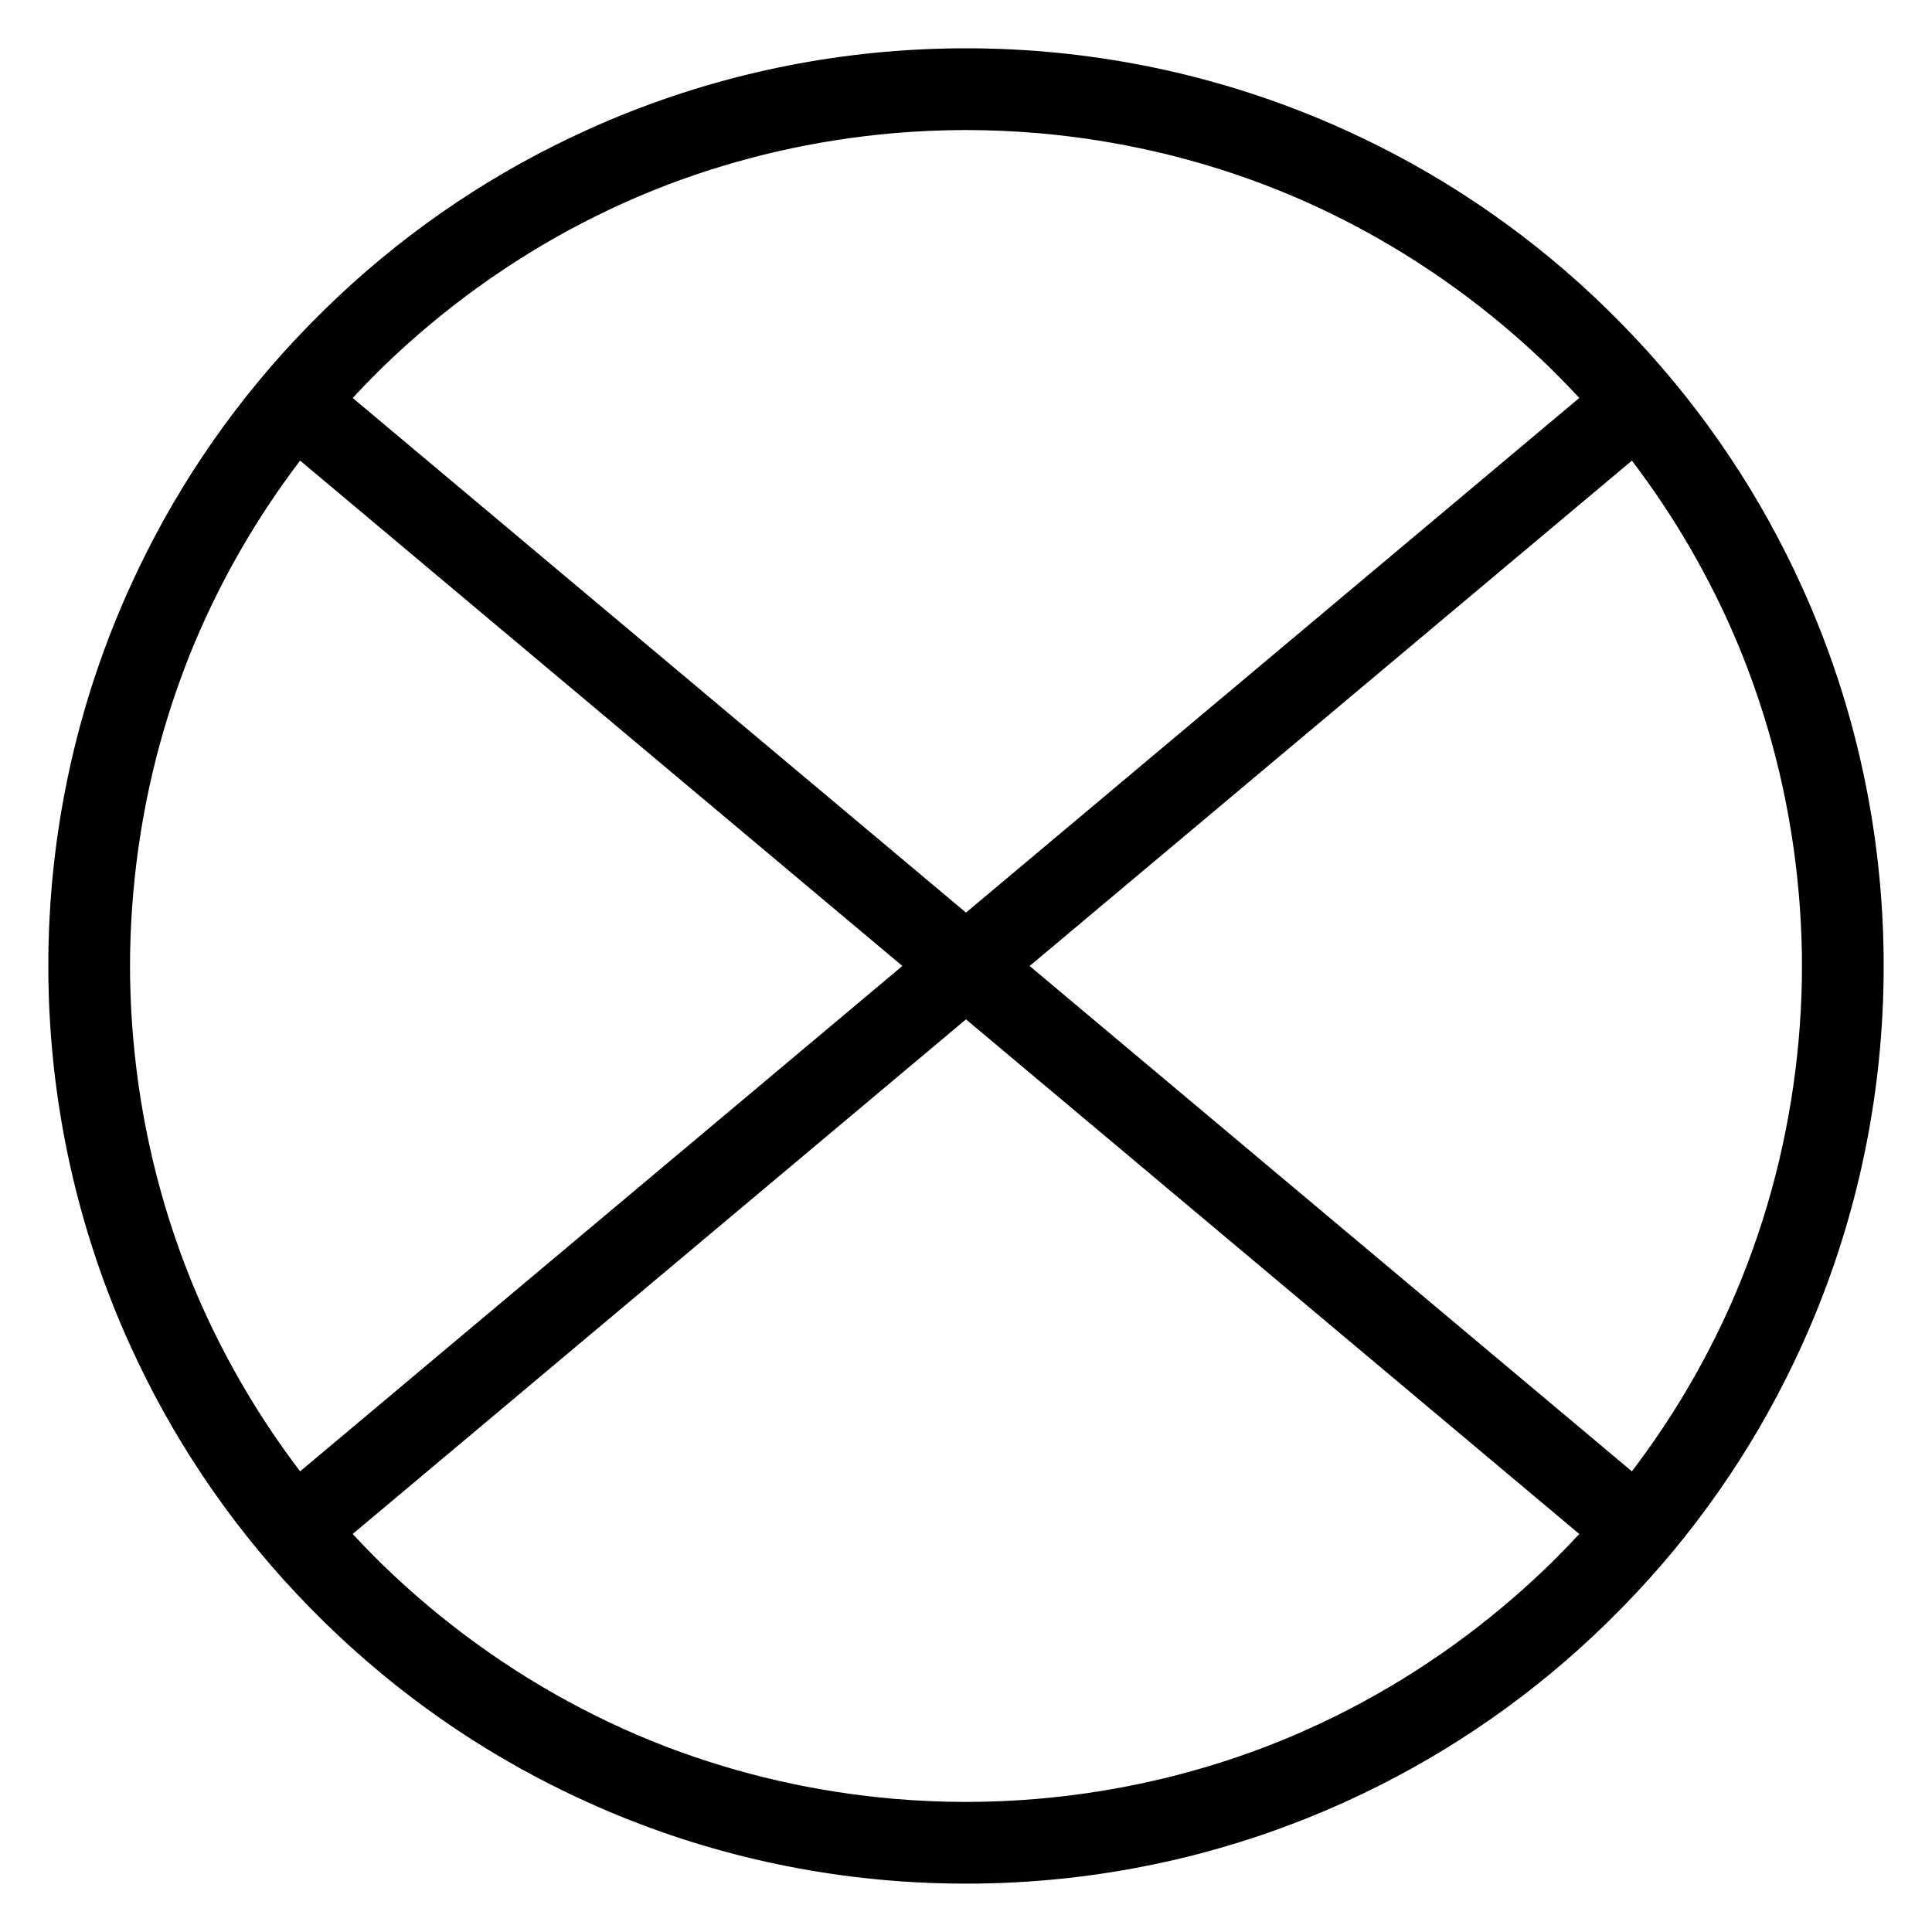
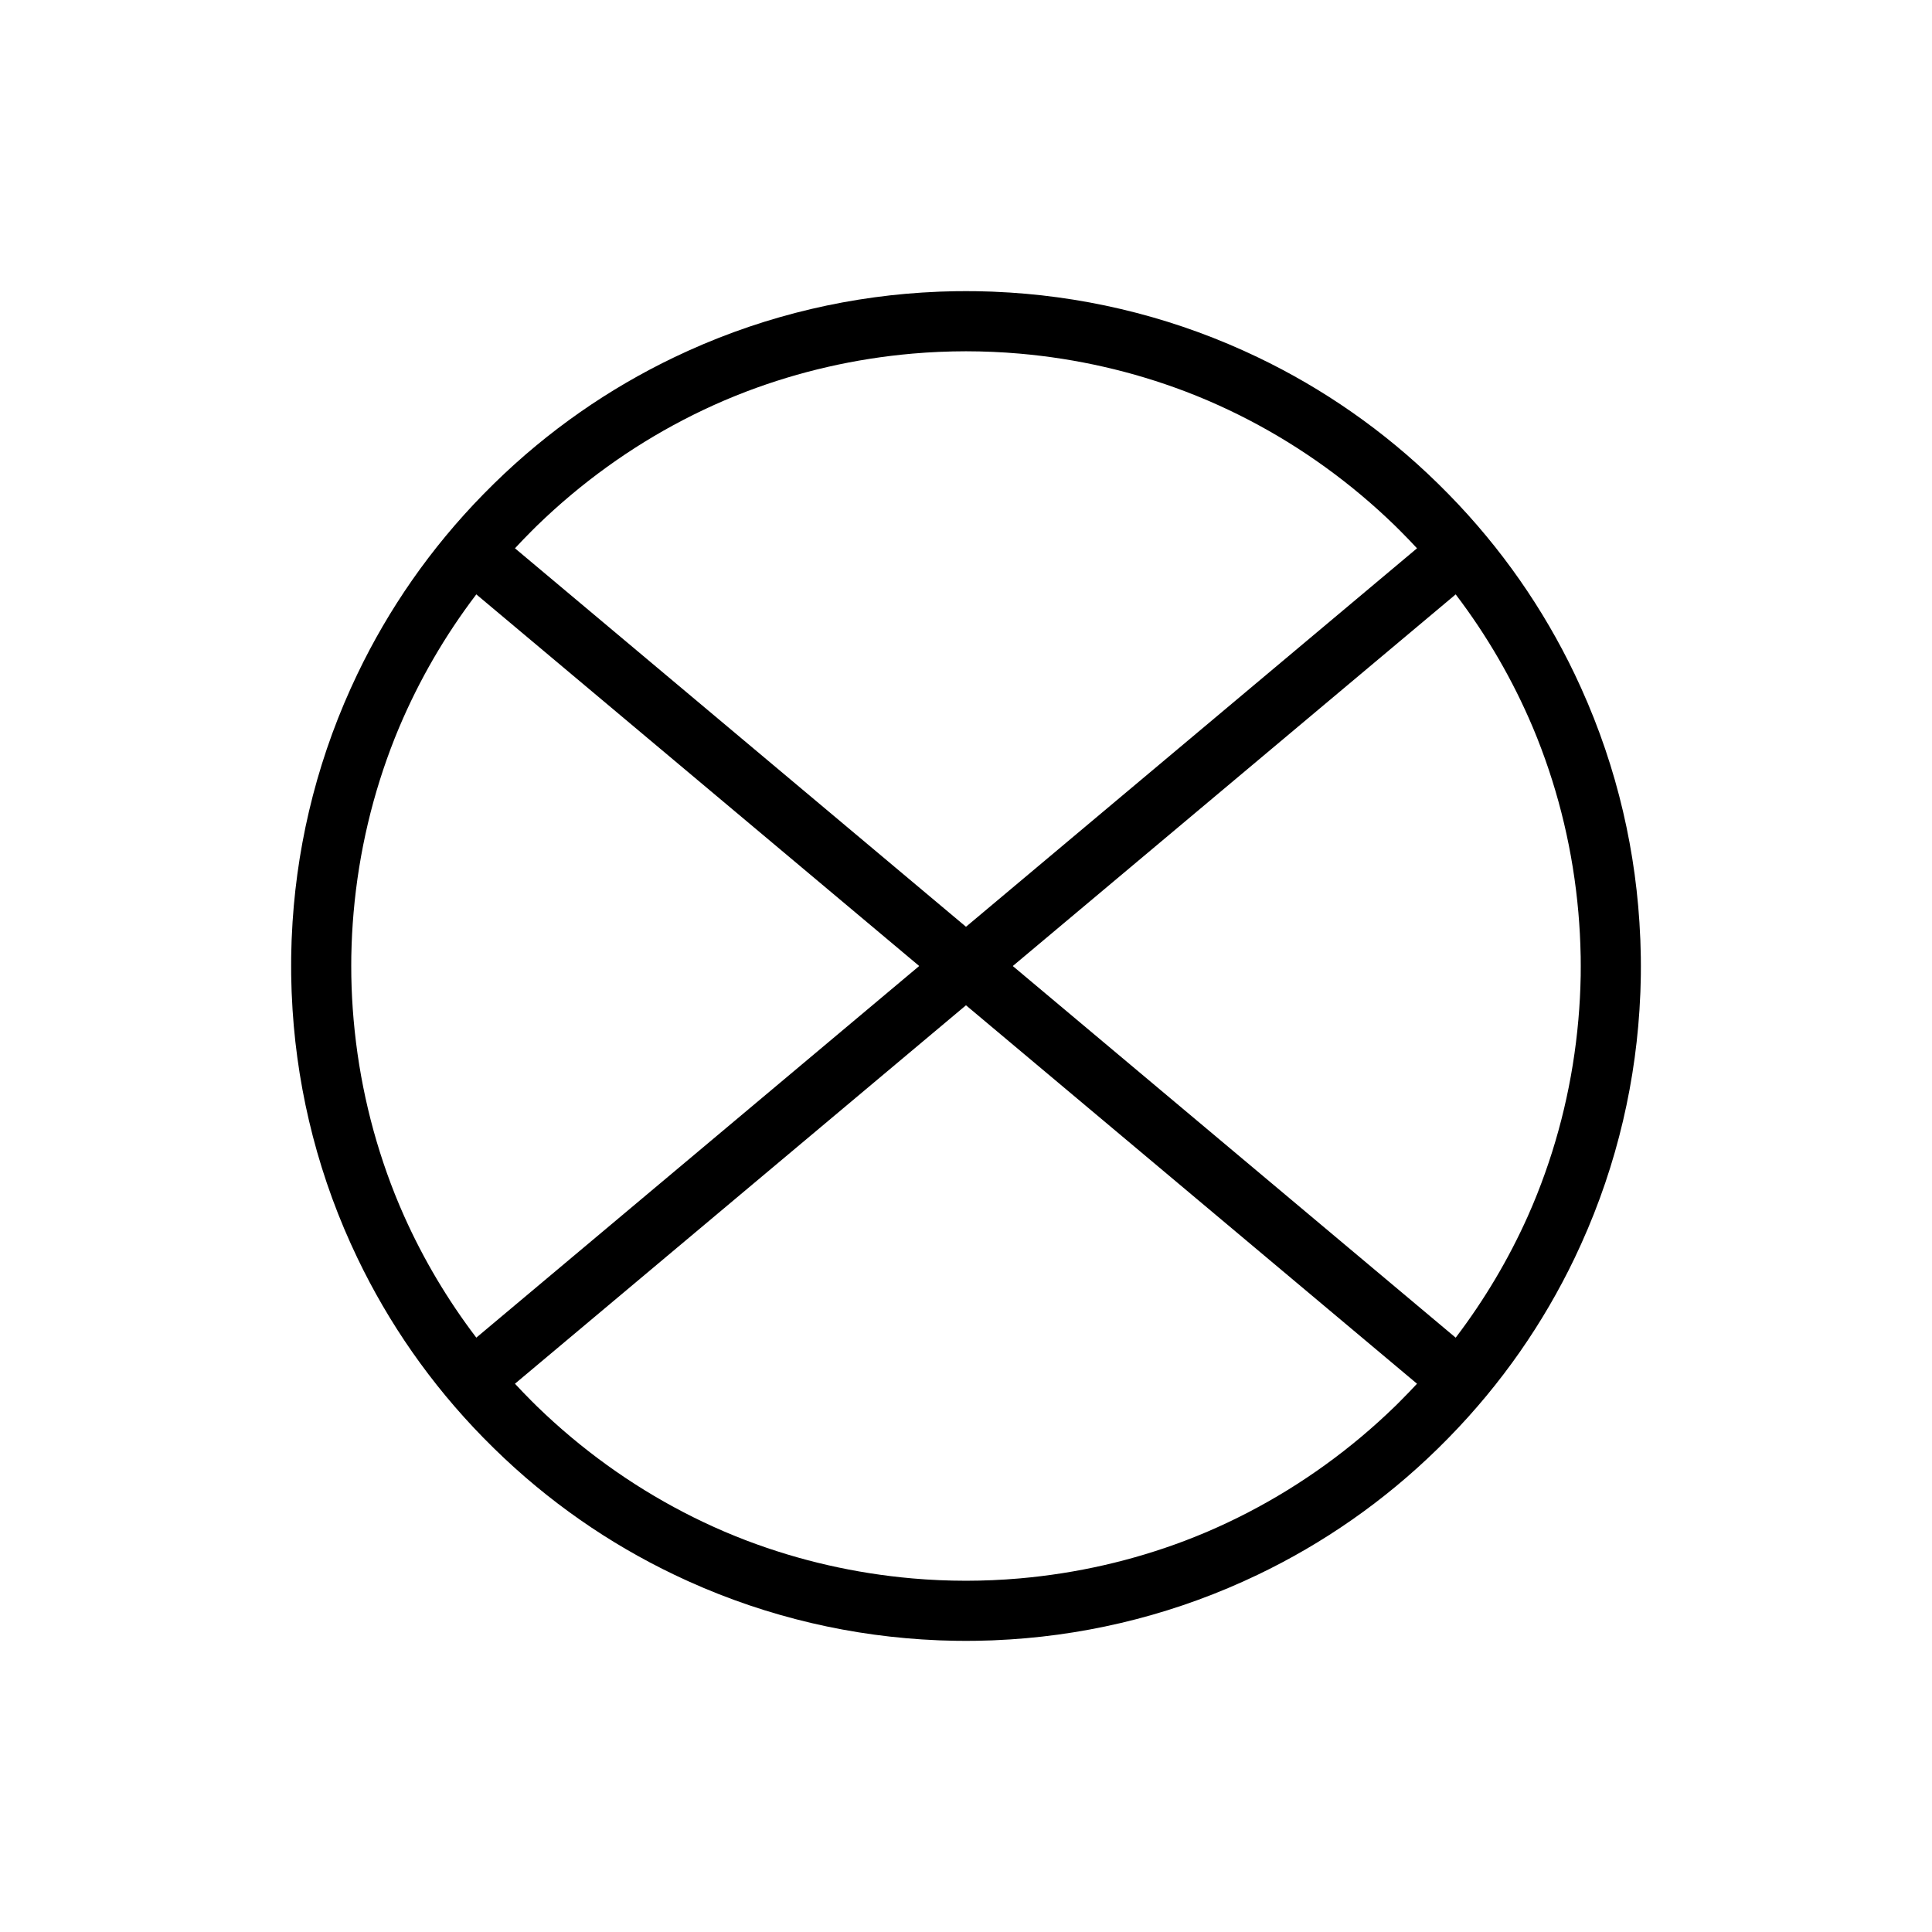
<svg xmlns="http://www.w3.org/2000/svg" version="1.1" id="Layer_1" x="0px" y="0px" width="283.46px" height="283.46px" viewBox="0 0 283.46 283.46" enable-background="new 0 0 283.46 283.46" xml:space="preserve">
  <g>
-     <path fill="none" d="M44.031,67.58c-6.271,8.246-11.409,17.135-15.362,26.476c-0.146,0.346-0.29,0.693-0.432,1.04   c-0.169,0.409-0.335,0.818-0.499,1.229c-4.351,10.966-7.132,22.629-8.189,34.712c-0.247,2.832-0.397,5.658-0.452,8.473   c-0.002,0.103-0.004,0.207-0.005,0.311c-0.011,0.623-0.012,1.245-0.013,1.867c0.001,0.687,0.002,1.373,0.015,2.062   c0.001,0.039,0.001,0.08,0.002,0.119c0.054,2.84,0.204,5.69,0.454,8.547c1.061,12.121,3.855,23.819,8.23,34.816   c0.124,0.311,0.249,0.618,0.375,0.928c0.185,0.452,0.373,0.902,0.562,1.352c0.279,0.658,0.56,1.314,0.851,1.967   c0.031,0.068,0.061,0.139,0.092,0.205c3.808,8.507,8.613,16.62,14.371,24.189l88.364-74.146L44.031,67.58z" />
-     <path fill="none" d="M231.714,58.387c-1.063-1.151-2.15-2.273-3.252-3.378c-0.342-0.343-0.682-0.689-1.03-1.028   c-0.063-0.063-0.13-0.125-0.194-0.188c-2.141-2.075-4.363-4.084-6.671-6.02c-9.337-7.835-19.603-14.139-30.491-18.824   c-0.334-0.142-0.671-0.282-1.006-0.422c-0.439-0.184-0.88-0.366-1.32-0.545c-0.722-0.291-1.444-0.578-2.172-0.855   c-0.037-0.014-0.072-0.027-0.108-0.041c-10.48-3.981-21.575-6.536-33.05-7.54c-3.576-0.312-7.142-0.461-10.688-0.467   c-3.548,0.006-7.112,0.154-10.688,0.467c-11.476,1.004-22.573,3.56-33.054,7.541c-0.033,0.013-0.065,0.026-0.098,0.038   c-0.73,0.278-1.457,0.567-2.182,0.859c-0.438,0.178-0.875,0.359-1.311,0.542c-0.339,0.141-0.677,0.282-1.014,0.426   c-10.889,4.685-21.154,10.989-30.49,18.823c-2.305,1.933-4.525,3.94-6.664,6.013c-0.068,0.066-0.138,0.131-0.206,0.198   c-0.343,0.334-0.678,0.676-1.016,1.013c-1.105,1.108-2.196,2.234-3.263,3.389l89.985,75.506L231.714,58.387z" />
-     <path fill="none" d="M264.362,139.546c-0.055-2.827-0.204-5.664-0.452-8.507c-1.058-12.088-3.84-23.754-8.193-34.725   c-0.159-0.399-0.32-0.796-0.483-1.192c-0.147-0.361-0.298-0.72-0.448-1.079c-3.951-9.336-9.086-18.22-15.355-26.461l-88.364,74.146   l88.364,74.146c5.763-7.576,10.57-15.694,14.38-24.209c0.022-0.054,0.048-0.106,0.071-0.16c0.298-0.668,0.586-1.34,0.871-2.014   c0.182-0.431,0.36-0.861,0.537-1.295c0.133-0.326,0.268-0.654,0.398-0.982c4.371-10.991,7.162-22.684,8.223-34.799   c0.25-2.845,0.398-5.684,0.453-8.512c0.001-0.07,0.002-0.14,0.004-0.208c0.01-0.657,0.012-1.313,0.014-1.971   c-0.002-0.652-0.004-1.304-0.014-1.957C264.365,139.694,264.363,139.62,264.362,139.546z" />
-     <path fill="none" d="M51.744,225.064c1.055,1.143,2.133,2.254,3.225,3.352c0.358,0.356,0.712,0.717,1.075,1.07   c0.049,0.047,0.099,0.094,0.147,0.143c2.151,2.086,4.385,4.104,6.703,6.049c9.356,7.852,19.644,14.166,30.559,18.854   c0.246,0.106,0.494,0.209,0.742,0.313c0.528,0.222,1.058,0.441,1.589,0.656c0.647,0.261,1.295,0.517,1.946,0.766   c0.112,0.044,0.225,0.087,0.338,0.131c10.457,3.964,21.525,6.509,32.971,7.51c3.576,0.313,7.141,0.463,10.689,0.469   c3.548-0.006,7.113-0.155,10.689-0.469c11.447-1.001,22.518-3.547,32.976-7.512c0.108-0.042,0.218-0.084,0.327-0.126   c0.654-0.25,1.306-0.508,1.955-0.771c0.529-0.213,1.058-0.431,1.582-0.652c0.25-0.104,0.5-0.209,0.748-0.314   c10.914-4.688,21.203-11.003,30.559-18.854c2.311-1.938,4.535-3.949,6.678-6.026c0.063-0.06,0.125-0.118,0.186-0.179   c0.348-0.338,0.687-0.684,1.027-1.027c1.104-1.107,2.192-2.23,3.258-3.383l-89.984-75.506L51.744,225.064z" />
-     <path d="M276.361,139.993c-0.005-0.341-0.014-0.682-0.021-1.022c-0.017-0.804-0.035-1.608-0.066-2.412   c-0.005-0.126-0.011-0.253-0.018-0.379c-0.688-16.998-4.584-33.942-11.778-49.861c-0.077-0.171-0.159-0.34-0.235-0.51   c-0.354-0.771-0.707-1.542-1.076-2.309c-6.22-12.991-14.613-25.139-25.129-35.875c-0.406-0.417-0.82-0.823-1.229-1.234   c-0.315-0.314-0.627-0.631-0.946-0.943c-10.754-10.539-22.924-18.949-35.939-25.176c-0.616-0.295-1.236-0.579-1.856-0.864   c-0.321-0.147-0.642-0.301-0.963-0.446c-15.894-7.179-32.812-11.068-49.78-11.761c-0.148-0.006-0.296-0.014-0.443-0.02   c-0.782-0.029-1.565-0.049-2.351-0.065c-0.36-0.008-0.722-0.017-1.083-0.022c-0.572-0.007-1.144-0.006-1.715-0.006   c-0.571,0-1.144,0-1.715,0.006c-0.361,0.005-0.722,0.014-1.083,0.022c-0.784,0.016-1.567,0.036-2.351,0.065   c-0.147,0.006-0.295,0.013-0.443,0.02c-16.97,0.693-33.887,4.582-49.781,11.761c-0.322,0.145-0.641,0.298-0.963,0.446   c-0.619,0.286-1.239,0.569-1.855,0.864c-13.017,6.227-25.187,14.636-35.94,25.174c-0.324,0.316-0.639,0.638-0.958,0.956   c-0.407,0.406-0.815,0.809-1.218,1.221c-10.518,10.739-18.915,22.89-25.135,35.885c-0.347,0.723-0.681,1.45-1.014,2.178   c-0.098,0.215-0.201,0.428-0.298,0.643C11.792,102.225,7.9,119.142,7.204,136.115c-0.006,0.158-0.015,0.315-0.021,0.474   c-0.029,0.774-0.048,1.549-0.064,2.323c-0.008,0.369-0.018,0.738-0.022,1.107c-0.007,0.562-0.006,1.123-0.006,1.684   c0,0.585,0,1.169,0.007,1.755c0.004,0.344,0.014,0.687,0.021,1.029c0.016,0.803,0.037,1.604,0.067,2.407   c0.005,0.127,0.011,0.253,0.017,0.38c0.689,17.002,4.585,33.95,11.785,49.872c0.056,0.125,0.116,0.249,0.173,0.374   c0.373,0.816,0.75,1.635,1.14,2.447c6.216,12.979,14.603,25.115,25.106,35.844c0.461,0.475,0.93,0.936,1.396,1.4   c0.26,0.259,0.516,0.521,0.779,0.776c10.764,10.552,22.947,18.972,35.979,25.202c0.528,0.254,1.061,0.495,1.591,0.741   c0.41,0.188,0.818,0.384,1.229,0.569c15.884,7.17,32.788,11.057,49.746,11.75c0.153,0.006,0.307,0.015,0.46,0.021   c0.782,0.029,1.563,0.049,2.345,0.064c0.361,0.008,0.721,0.017,1.082,0.021c0.572,0.007,1.145,0.007,1.717,0.007   c0.572,0,1.146,0,1.718-0.007c0.359-0.005,0.721-0.014,1.082-0.021c0.78-0.017,1.563-0.035,2.344-0.064   c0.153-0.007,0.308-0.016,0.461-0.021c16.961-0.693,33.867-4.58,49.752-11.754c0.387-0.174,0.77-0.356,1.154-0.535   c0.557-0.256,1.112-0.51,1.666-0.774c13.024-6.229,25.202-14.644,35.963-25.188c0.297-0.291,0.588-0.588,0.883-0.883   c0.433-0.431,0.865-0.856,1.291-1.295c10.515-10.734,18.908-22.882,25.127-35.871c0.354-0.74,0.695-1.484,1.037-2.229   c0.09-0.198,0.186-0.395,0.273-0.594c7.186-15.896,11.078-32.816,11.773-49.791c0.007-0.156,0.015-0.313,0.021-0.471   c0.028-0.772,0.048-1.546,0.063-2.318c0.008-0.371,0.018-0.744,0.021-1.116c0.008-0.558,0.008-1.114,0.008-1.672   C276.369,141.171,276.369,140.582,276.361,139.993z M55.008,54.999c0.338-0.337,0.673-0.679,1.016-1.013   c0.068-0.067,0.138-0.132,0.206-0.198c2.139-2.073,4.359-4.08,6.664-6.013c9.336-7.834,19.601-14.138,30.49-18.823   c0.337-0.144,0.675-0.285,1.014-0.426c0.436-0.183,0.873-0.364,1.311-0.542c0.725-0.292,1.452-0.581,2.182-0.859   c0.033-0.012,0.065-0.025,0.098-0.038c10.481-3.981,21.578-6.537,33.054-7.541c3.576-0.313,7.14-0.461,10.688-0.467   c3.547,0.006,7.112,0.155,10.688,0.467c11.475,1.004,22.569,3.559,33.05,7.54c0.036,0.014,0.071,0.027,0.108,0.041   c0.728,0.277,1.45,0.564,2.172,0.855c0.44,0.179,0.881,0.361,1.32,0.545c0.335,0.14,0.672,0.28,1.006,0.422   c10.889,4.685,21.154,10.989,30.491,18.824c2.308,1.936,4.53,3.945,6.671,6.02c0.064,0.063,0.131,0.125,0.194,0.188   c0.349,0.339,0.688,0.685,1.03,1.028c1.102,1.105,2.188,2.227,3.252,3.378l-89.984,75.507L51.745,58.388   C52.812,57.233,53.903,56.107,55.008,54.999z M44.031,215.873c-5.758-7.569-10.563-15.683-14.371-24.189   c-0.031-0.066-0.061-0.137-0.092-0.205c-0.291-0.652-0.572-1.309-0.851-1.967c-0.189-0.449-0.377-0.899-0.562-1.352   c-0.126-0.31-0.251-0.617-0.375-0.928c-4.375-10.997-7.169-22.695-8.23-34.816c-0.25-2.856-0.4-5.707-0.454-8.547   c-0.001-0.039-0.001-0.08-0.002-0.119c-0.013-0.688-0.014-1.375-0.015-2.062c0.001-0.622,0.002-1.244,0.013-1.867   c0.001-0.104,0.003-0.208,0.005-0.311c0.055-2.815,0.205-5.641,0.452-8.473c1.057-12.083,3.838-23.746,8.189-34.712   c0.164-0.411,0.33-0.82,0.499-1.229c0.142-0.347,0.286-0.694,0.432-1.04c3.953-9.341,9.091-18.23,15.362-26.476l88.364,74.146   L44.031,215.873z M228.455,228.447c-0.341,0.344-0.68,0.689-1.027,1.027c-0.061,0.061-0.123,0.119-0.186,0.179   c-2.143,2.077-4.367,4.089-6.678,6.026c-9.355,7.851-19.645,14.165-30.559,18.854c-0.248,0.105-0.498,0.211-0.748,0.314   c-0.524,0.222-1.053,0.439-1.582,0.652c-0.649,0.263-1.301,0.521-1.955,0.771c-0.109,0.042-0.219,0.084-0.327,0.126   c-10.458,3.965-21.528,6.511-32.976,7.512c-3.576,0.313-7.142,0.463-10.689,0.469c-3.548-0.006-7.113-0.155-10.689-0.469   c-11.446-1.001-22.514-3.546-32.971-7.51c-0.113-0.044-0.226-0.087-0.338-0.131c-0.651-0.249-1.299-0.505-1.946-0.766   c-0.531-0.215-1.061-0.435-1.589-0.656c-0.248-0.104-0.496-0.207-0.742-0.313c-10.915-4.688-21.203-11.003-30.559-18.854   c-2.318-1.944-4.552-3.963-6.703-6.049c-0.048-0.049-0.098-0.096-0.147-0.143c-0.363-0.354-0.717-0.714-1.075-1.07   c-1.092-1.098-2.17-2.209-3.225-3.352l89.984-75.506l89.984,75.506C230.647,226.216,229.558,227.339,228.455,228.447z    M264.367,143.696c-0.002,0.068-0.003,0.138-0.004,0.208c-0.055,2.828-0.203,5.667-0.453,8.512   c-1.061,12.115-3.852,23.808-8.223,34.799c-0.131,0.328-0.266,0.656-0.398,0.982c-0.177,0.434-0.355,0.864-0.537,1.295   c-0.285,0.674-0.573,1.346-0.871,2.014c-0.023,0.054-0.049,0.106-0.071,0.16c-3.81,8.515-8.617,16.633-14.38,24.209l-88.364-74.146   l88.364-74.146c6.27,8.241,11.404,17.125,15.355,26.461c0.15,0.359,0.301,0.718,0.448,1.079c0.163,0.396,0.324,0.793,0.483,1.192   c4.354,10.971,7.136,22.637,8.193,34.725c0.248,2.843,0.397,5.68,0.452,8.507c0.001,0.074,0.003,0.148,0.005,0.222   c0.01,0.653,0.012,1.305,0.014,1.957C264.378,142.382,264.376,143.039,264.367,143.696z" />
+     <path d="M240.738,140.456c-0.006-0.252-0.012-0.502-0.018-0.752c-0.012-0.592-0.025-1.184-0.049-1.773   c-0.004-0.094-0.008-0.187-0.014-0.279c-0.506-12.5-3.371-24.962-8.662-36.668c-0.055-0.125-0.115-0.25-0.172-0.375   c-0.26-0.567-0.52-1.135-0.789-1.699c-4.576-9.554-10.748-18.487-18.482-26.383c-0.297-0.306-0.602-0.605-0.902-0.907   c-0.232-0.231-0.461-0.464-0.697-0.693c-7.908-7.75-16.857-13.935-26.43-18.515c-0.453-0.216-0.91-0.426-1.365-0.635   c-0.234-0.108-0.473-0.221-0.707-0.328c-11.689-5.279-24.129-8.139-36.607-8.648c-0.109-0.005-0.219-0.011-0.326-0.015   c-0.576-0.021-1.15-0.036-1.73-0.048c-0.264-0.005-0.529-0.013-0.795-0.016c-0.42-0.005-0.841-0.004-1.262-0.004   c-0.42,0-0.842,0-1.261,0.004c-0.266,0.003-0.531,0.01-0.797,0.016c-0.576,0.012-1.152,0.027-1.729,0.048   c-0.108,0.004-0.217,0.009-0.326,0.015c-12.479,0.509-24.92,3.369-36.608,8.648c-0.236,0.107-0.471,0.219-0.708,0.328   c-0.455,0.21-0.912,0.418-1.364,0.635c-9.57,4.581-18.521,10.765-26.429,18.515c-0.238,0.232-0.471,0.469-0.704,0.703   c-0.3,0.299-0.599,0.595-0.896,0.898c-7.735,7.897-13.91,16.834-18.484,26.39c-0.256,0.531-0.502,1.066-0.746,1.602   c-0.071,0.157-0.146,0.314-0.219,0.473c-5.285,11.69-8.147,24.13-8.659,36.612c-0.005,0.116-0.011,0.232-0.016,0.349   c-0.021,0.569-0.036,1.14-0.047,1.709c-0.006,0.271-0.014,0.542-0.017,0.813c-0.005,0.414-0.004,0.826-0.004,1.239   c0,0.431,0,0.86,0.005,1.291c0.003,0.253,0.011,0.505,0.016,0.756c0.011,0.592,0.026,1.181,0.05,1.772   c0.003,0.092,0.008,0.186,0.013,0.278c0.507,12.504,3.372,24.967,8.666,36.677c0.042,0.09,0.086,0.183,0.128,0.273   c0.273,0.599,0.551,1.203,0.838,1.8c4.57,9.545,10.738,18.469,18.463,26.36c0.34,0.349,0.684,0.688,1.027,1.028   c0.189,0.19,0.379,0.384,0.572,0.57c7.916,7.761,16.875,13.952,26.459,18.534c0.389,0.187,0.779,0.364,1.17,0.545   c0.301,0.139,0.602,0.282,0.903,0.418c11.681,5.272,24.112,8.131,36.583,8.642c0.113,0.003,0.227,0.011,0.339,0.015   c0.575,0.021,1.149,0.037,1.725,0.047c0.267,0.006,0.53,0.015,0.796,0.016c0.42,0.007,0.842,0.007,1.263,0.007s0.842,0,1.262-0.007   c0.266-0.003,0.531-0.01,0.797-0.016c0.574-0.012,1.15-0.024,1.723-0.047c0.113-0.005,0.229-0.012,0.34-0.015   c12.473-0.511,24.906-3.369,36.586-8.644c0.287-0.129,0.568-0.262,0.85-0.395c0.41-0.188,0.816-0.375,1.225-0.568   c9.578-4.582,18.533-10.77,26.447-18.523c0.219-0.214,0.432-0.433,0.65-0.649c0.318-0.316,0.635-0.63,0.949-0.953   c7.732-7.894,13.904-16.828,18.479-26.379c0.26-0.544,0.512-1.093,0.762-1.64c0.066-0.146,0.137-0.29,0.201-0.437   c5.285-11.69,8.148-24.134,8.658-36.616c0.006-0.114,0.012-0.23,0.016-0.347c0.02-0.567,0.035-1.137,0.047-1.705   c0.006-0.271,0.012-0.547,0.016-0.82c0.006-0.409,0.006-0.82,0.006-1.229C240.744,141.321,240.744,140.889,240.738,140.456z    M77.954,77.952c0.249-0.248,0.495-0.5,0.748-0.745c0.05-0.049,0.102-0.097,0.151-0.146c1.572-1.524,3.205-3,4.9-4.422   c6.866-5.761,14.416-10.396,22.422-13.842c0.249-0.106,0.497-0.209,0.746-0.313c0.32-0.135,0.643-0.268,0.964-0.398   c0.534-0.215,1.067-0.428,1.604-0.631c0.025-0.009,0.049-0.018,0.072-0.028c7.709-2.927,15.869-4.807,24.308-5.545   c2.63-0.23,5.251-0.339,7.86-0.343c2.609,0.004,5.23,0.113,7.861,0.343c8.438,0.738,16.596,2.617,24.303,5.544   c0.027,0.011,0.055,0.02,0.08,0.03c0.535,0.204,1.066,0.415,1.598,0.629c0.324,0.131,0.648,0.266,0.971,0.401   c0.246,0.103,0.494,0.206,0.74,0.311c8.008,3.445,15.557,8.081,22.422,13.842c1.697,1.424,3.332,2.901,4.906,4.427   c0.047,0.046,0.098,0.092,0.143,0.139c0.258,0.25,0.506,0.504,0.758,0.756c0.811,0.813,1.609,1.638,2.391,2.485l-66.173,55.528   l-66.174-55.53C76.34,79.595,77.141,78.766,77.954,77.952z M69.883,196.257c-4.234-5.565-7.77-11.533-10.568-17.788   c-0.023-0.049-0.045-0.1-0.068-0.15c-0.215-0.479-0.42-0.963-0.627-1.446c-0.139-0.331-0.277-0.661-0.412-0.994   c-0.094-0.229-0.186-0.453-0.277-0.682c-3.217-8.088-5.271-16.69-6.051-25.604c-0.184-2.102-0.295-4.198-0.334-6.286   c-0.001-0.028-0.001-0.059-0.001-0.089c-0.009-0.506-0.011-1.01-0.011-1.516c0-0.457,0.002-0.914,0.009-1.372   c0.001-0.076,0.003-0.153,0.005-0.229c0.039-2.071,0.15-4.148,0.332-6.231c0.777-8.887,2.822-17.463,6.021-25.527   c0.121-0.302,0.242-0.604,0.367-0.903c0.105-0.255,0.211-0.511,0.318-0.765c2.907-6.87,6.685-13.406,11.297-19.47l64.982,54.526   L69.883,196.257z M205.505,205.505c-0.25,0.253-0.498,0.506-0.754,0.755c-0.043,0.046-0.09,0.088-0.137,0.132   c-1.574,1.527-3.213,3.007-4.91,4.432c-6.881,5.773-14.447,10.416-22.473,13.865c-0.182,0.077-0.367,0.154-0.551,0.231   c-0.385,0.162-0.773,0.322-1.162,0.479c-0.479,0.194-0.957,0.383-1.439,0.566c-0.08,0.031-0.16,0.063-0.238,0.094   c-7.691,2.914-15.834,4.786-24.252,5.524c-2.629,0.229-5.252,0.34-7.861,0.343c-2.609-0.003-5.23-0.113-7.861-0.343   c-8.417-0.738-16.557-2.608-24.246-5.523c-0.084-0.032-0.166-0.063-0.248-0.096c-0.48-0.184-0.956-0.372-1.432-0.563   c-0.391-0.158-0.78-0.319-1.169-0.483c-0.183-0.076-0.364-0.151-0.545-0.229c-8.027-3.448-15.593-8.093-22.474-13.866   c-1.704-1.429-3.348-2.914-4.929-4.448c-0.036-0.035-0.072-0.071-0.108-0.104c-0.268-0.261-0.527-0.524-0.791-0.787   c-0.804-0.809-1.596-1.625-2.372-2.466l66.175-55.525l66.173,55.525C207.119,203.864,206.318,204.691,205.505,205.505z    M231.917,143.179c-0.002,0.051-0.002,0.101-0.004,0.153c-0.039,2.08-0.15,4.168-0.334,6.261   c-0.779,8.908-2.832,17.508-6.047,25.591c-0.096,0.241-0.195,0.482-0.293,0.722c-0.129,0.319-0.26,0.636-0.393,0.953   c-0.211,0.495-0.422,0.99-0.643,1.48c-0.016,0.04-0.035,0.078-0.051,0.118c-2.803,6.262-6.338,12.231-10.576,17.804l-64.982-54.526   l64.982-54.527c4.611,6.06,8.387,12.594,11.293,19.459c0.109,0.265,0.221,0.529,0.328,0.793c0.121,0.292,0.238,0.583,0.355,0.876   c3.201,8.068,5.248,16.648,6.025,25.537c0.182,2.09,0.293,4.177,0.332,6.256c0,0.055,0.004,0.108,0.006,0.162   c0.006,0.481,0.008,0.96,0.01,1.439C231.925,142.212,231.923,142.695,231.917,143.179z" />
  </g>
</svg>
